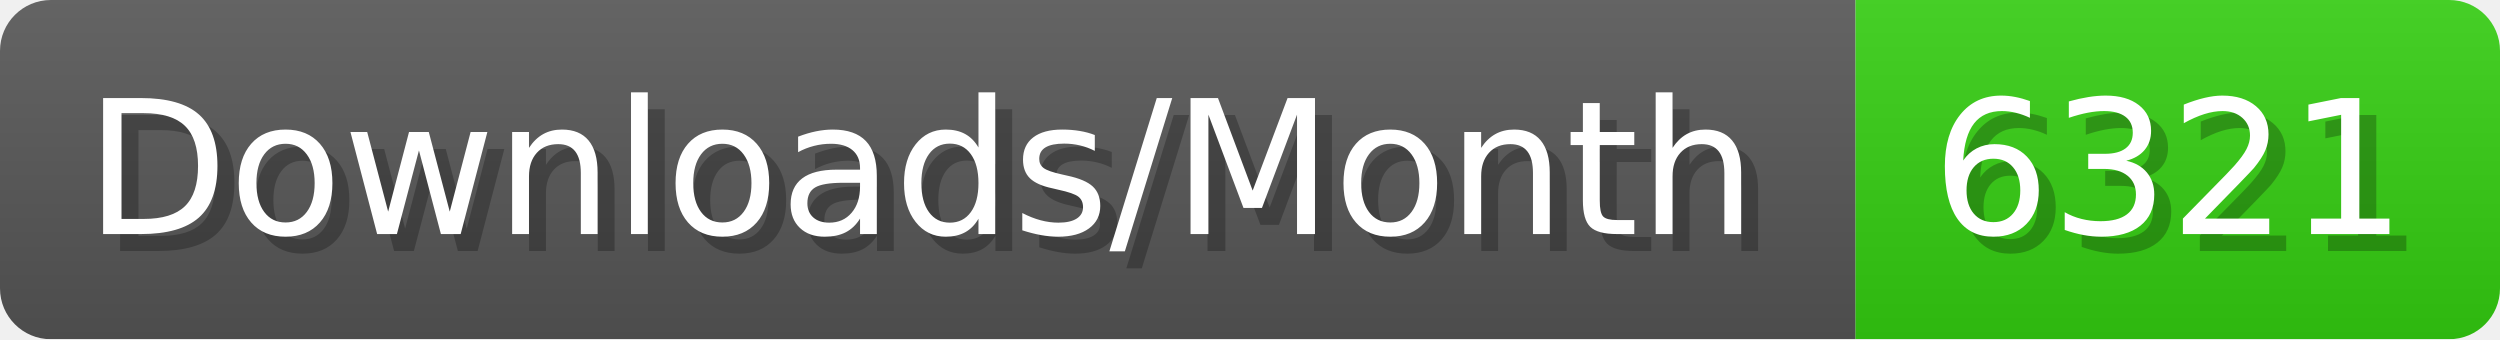
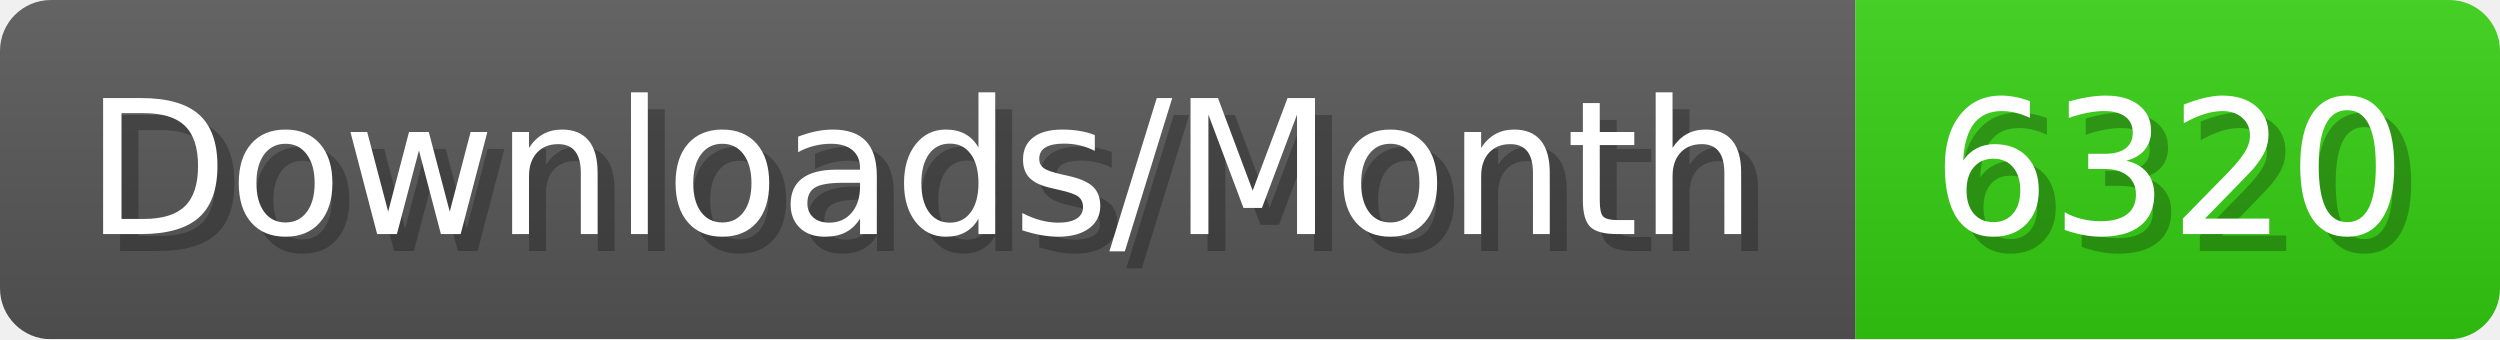
- <svg xmlns="http://www.w3.org/2000/svg" width="147.4" height="20" viewBox="0 0 1474 200" role="img" aria-label="Downloads/Month: 6321">
+ <svg xmlns="http://www.w3.org/2000/svg" width="147.4" height="20" viewBox="0 0 1474 200" role="img" aria-label="Downloads/Month: 6320">
  <linearGradient id="YlXUI" x2="0" y2="100%">
    <stop offset="0" stop-opacity=".1" stop-color="#EEE" />
    <stop offset="1" stop-opacity=".1" />
  </linearGradient>
  <mask id="JHhop">
    <rect width="1474" height="200" rx="30" fill="#FFF" />
  </mask>
  <g mask="url(#JHhop)">
    <rect width="1094" height="200" fill="#555" />
    <rect width="380" height="200" fill="#3C1" x="1094" />
    <rect width="1474" height="200" fill="url(#YlXUI)" />
  </g>
  <g aria-hidden="true" fill="#fff" text-anchor="start" font-family="Verdana,DejaVu Sans,sans-serif" font-size="110">
    <text x="60" y="148" textLength="994" fill="#000" opacity="0.25">Downloads/Month</text>
    <text x="50" y="138" textLength="994">Downloads/Month</text>
-     <text x="1149" y="148" textLength="280" fill="#000" opacity="0.25">6321</text>
-     <text x="1139" y="138" textLength="280">6321</text>
+     <text x="1149" y="148" textLength="280" fill="#000" opacity="0.25">6320</text>
+     <text x="1139" y="138" textLength="280">6320</text>
  </g>
</svg>
